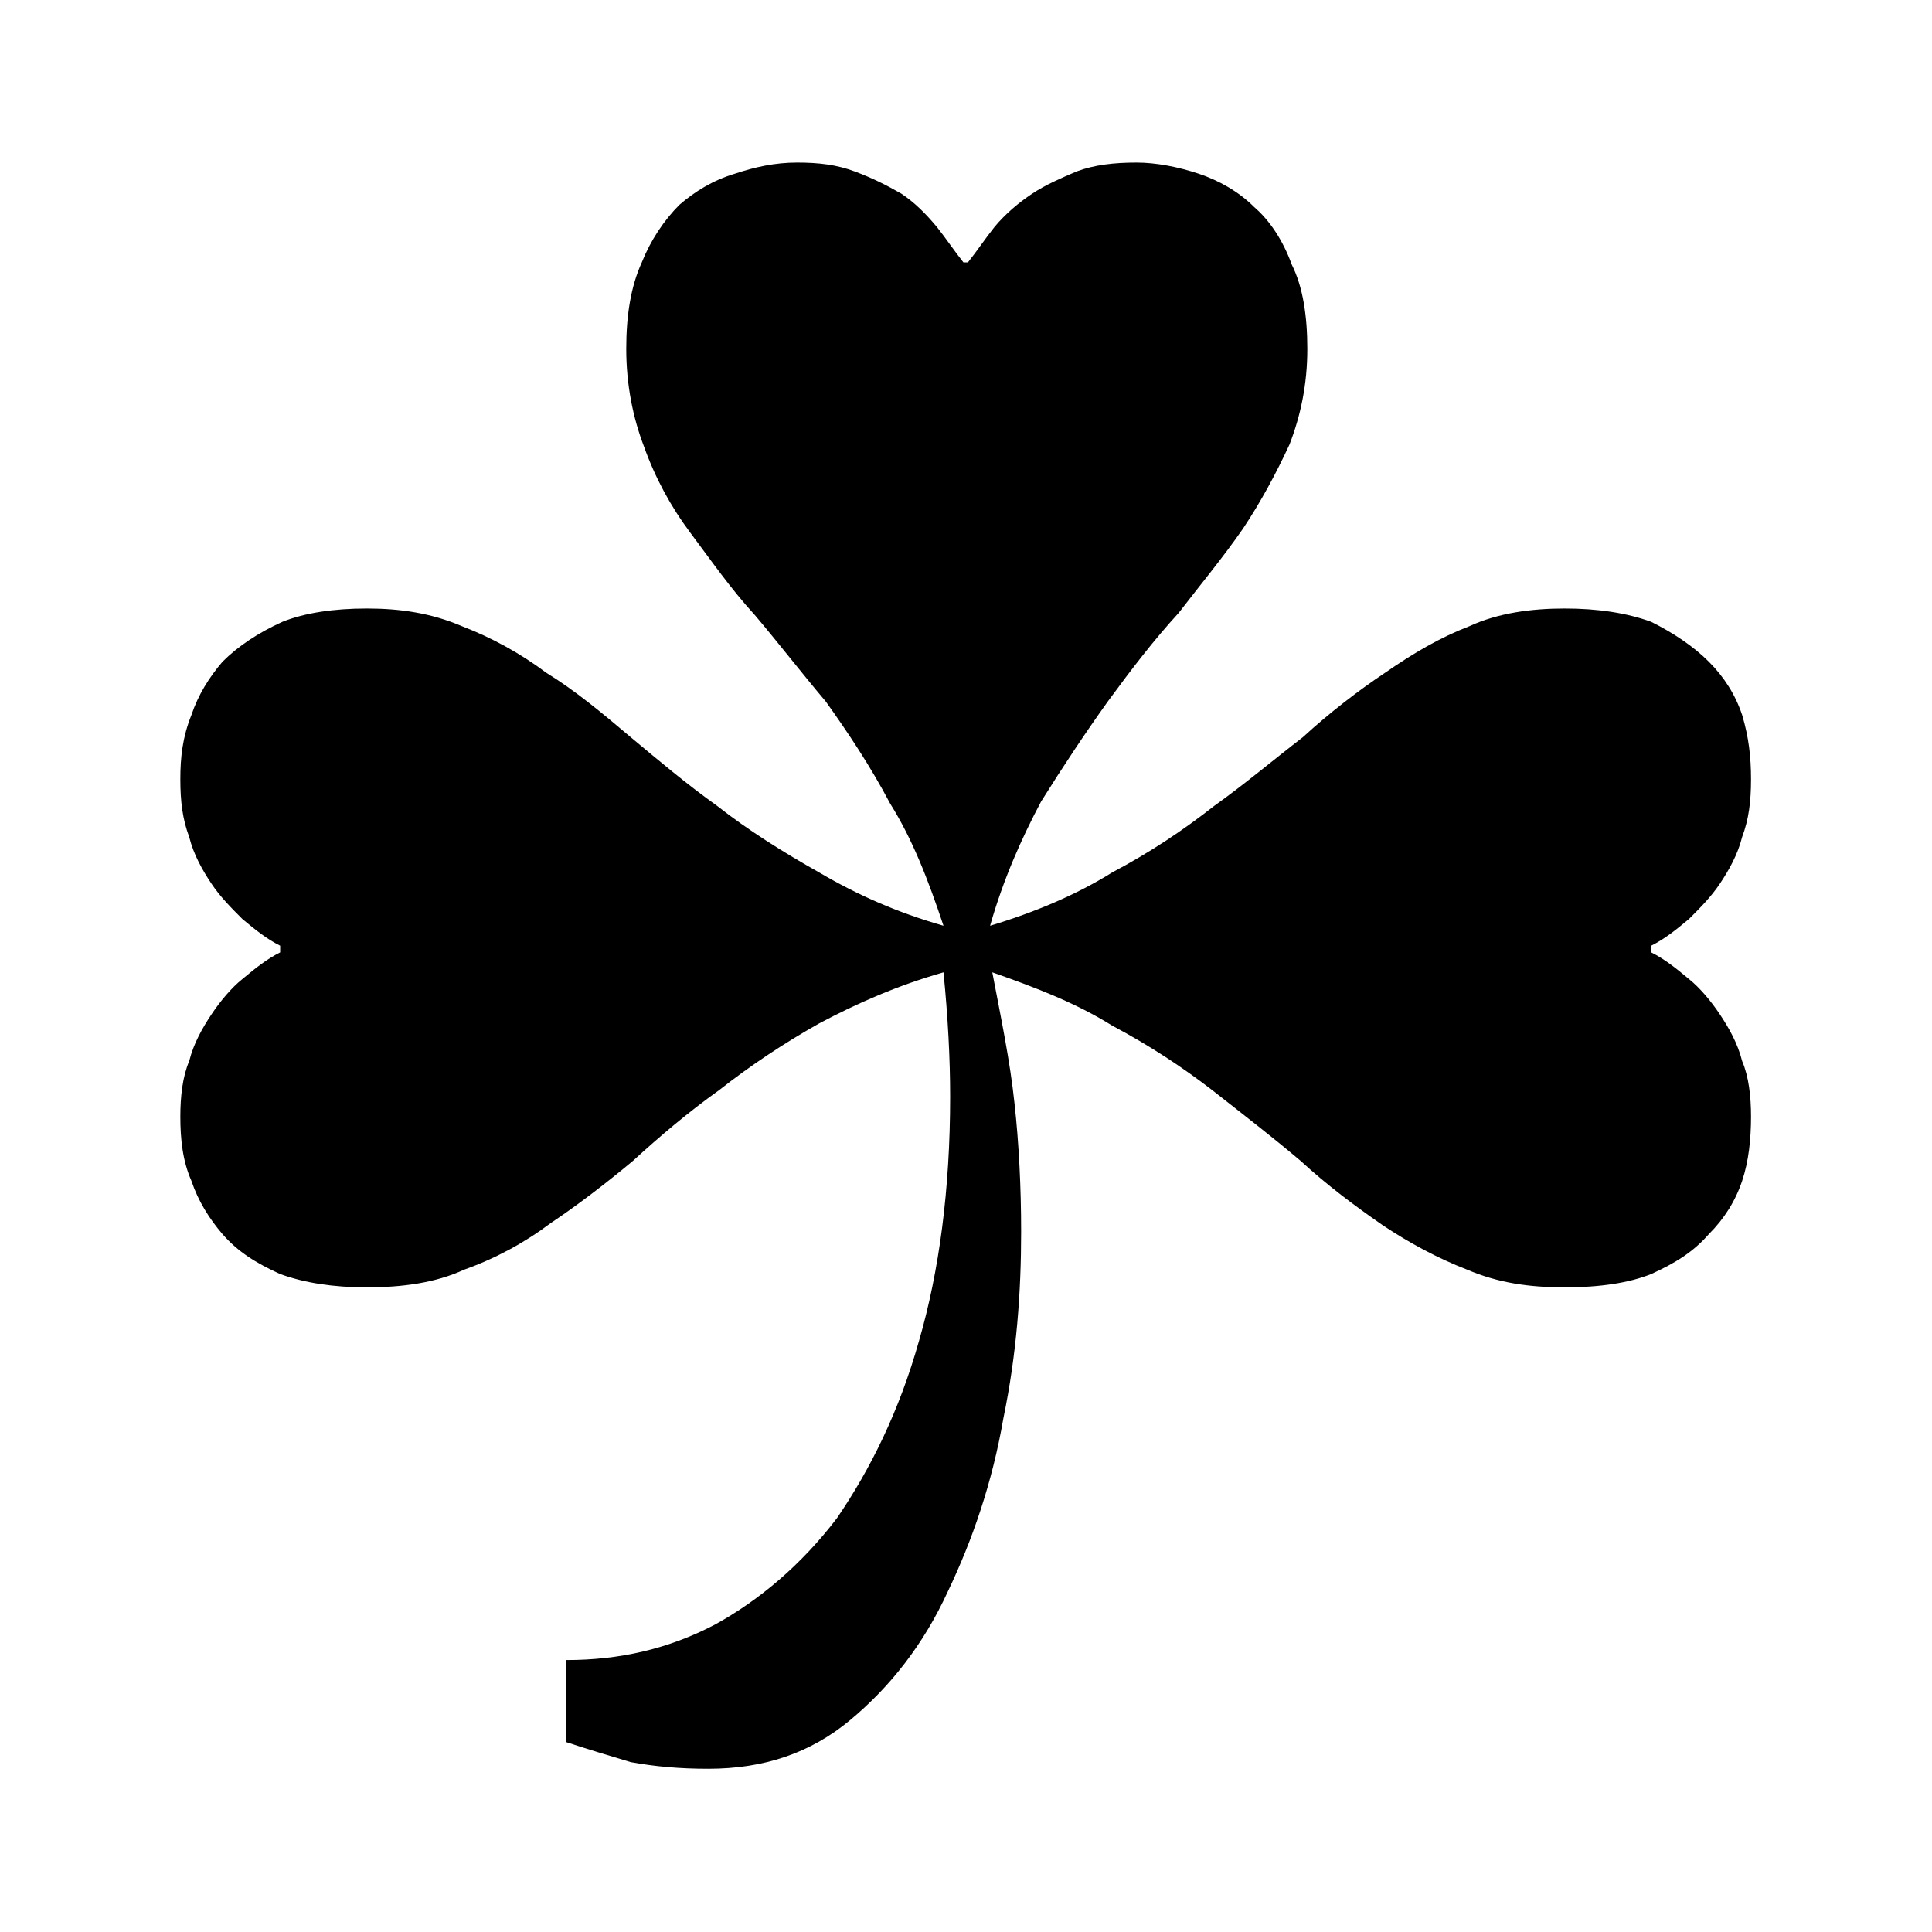
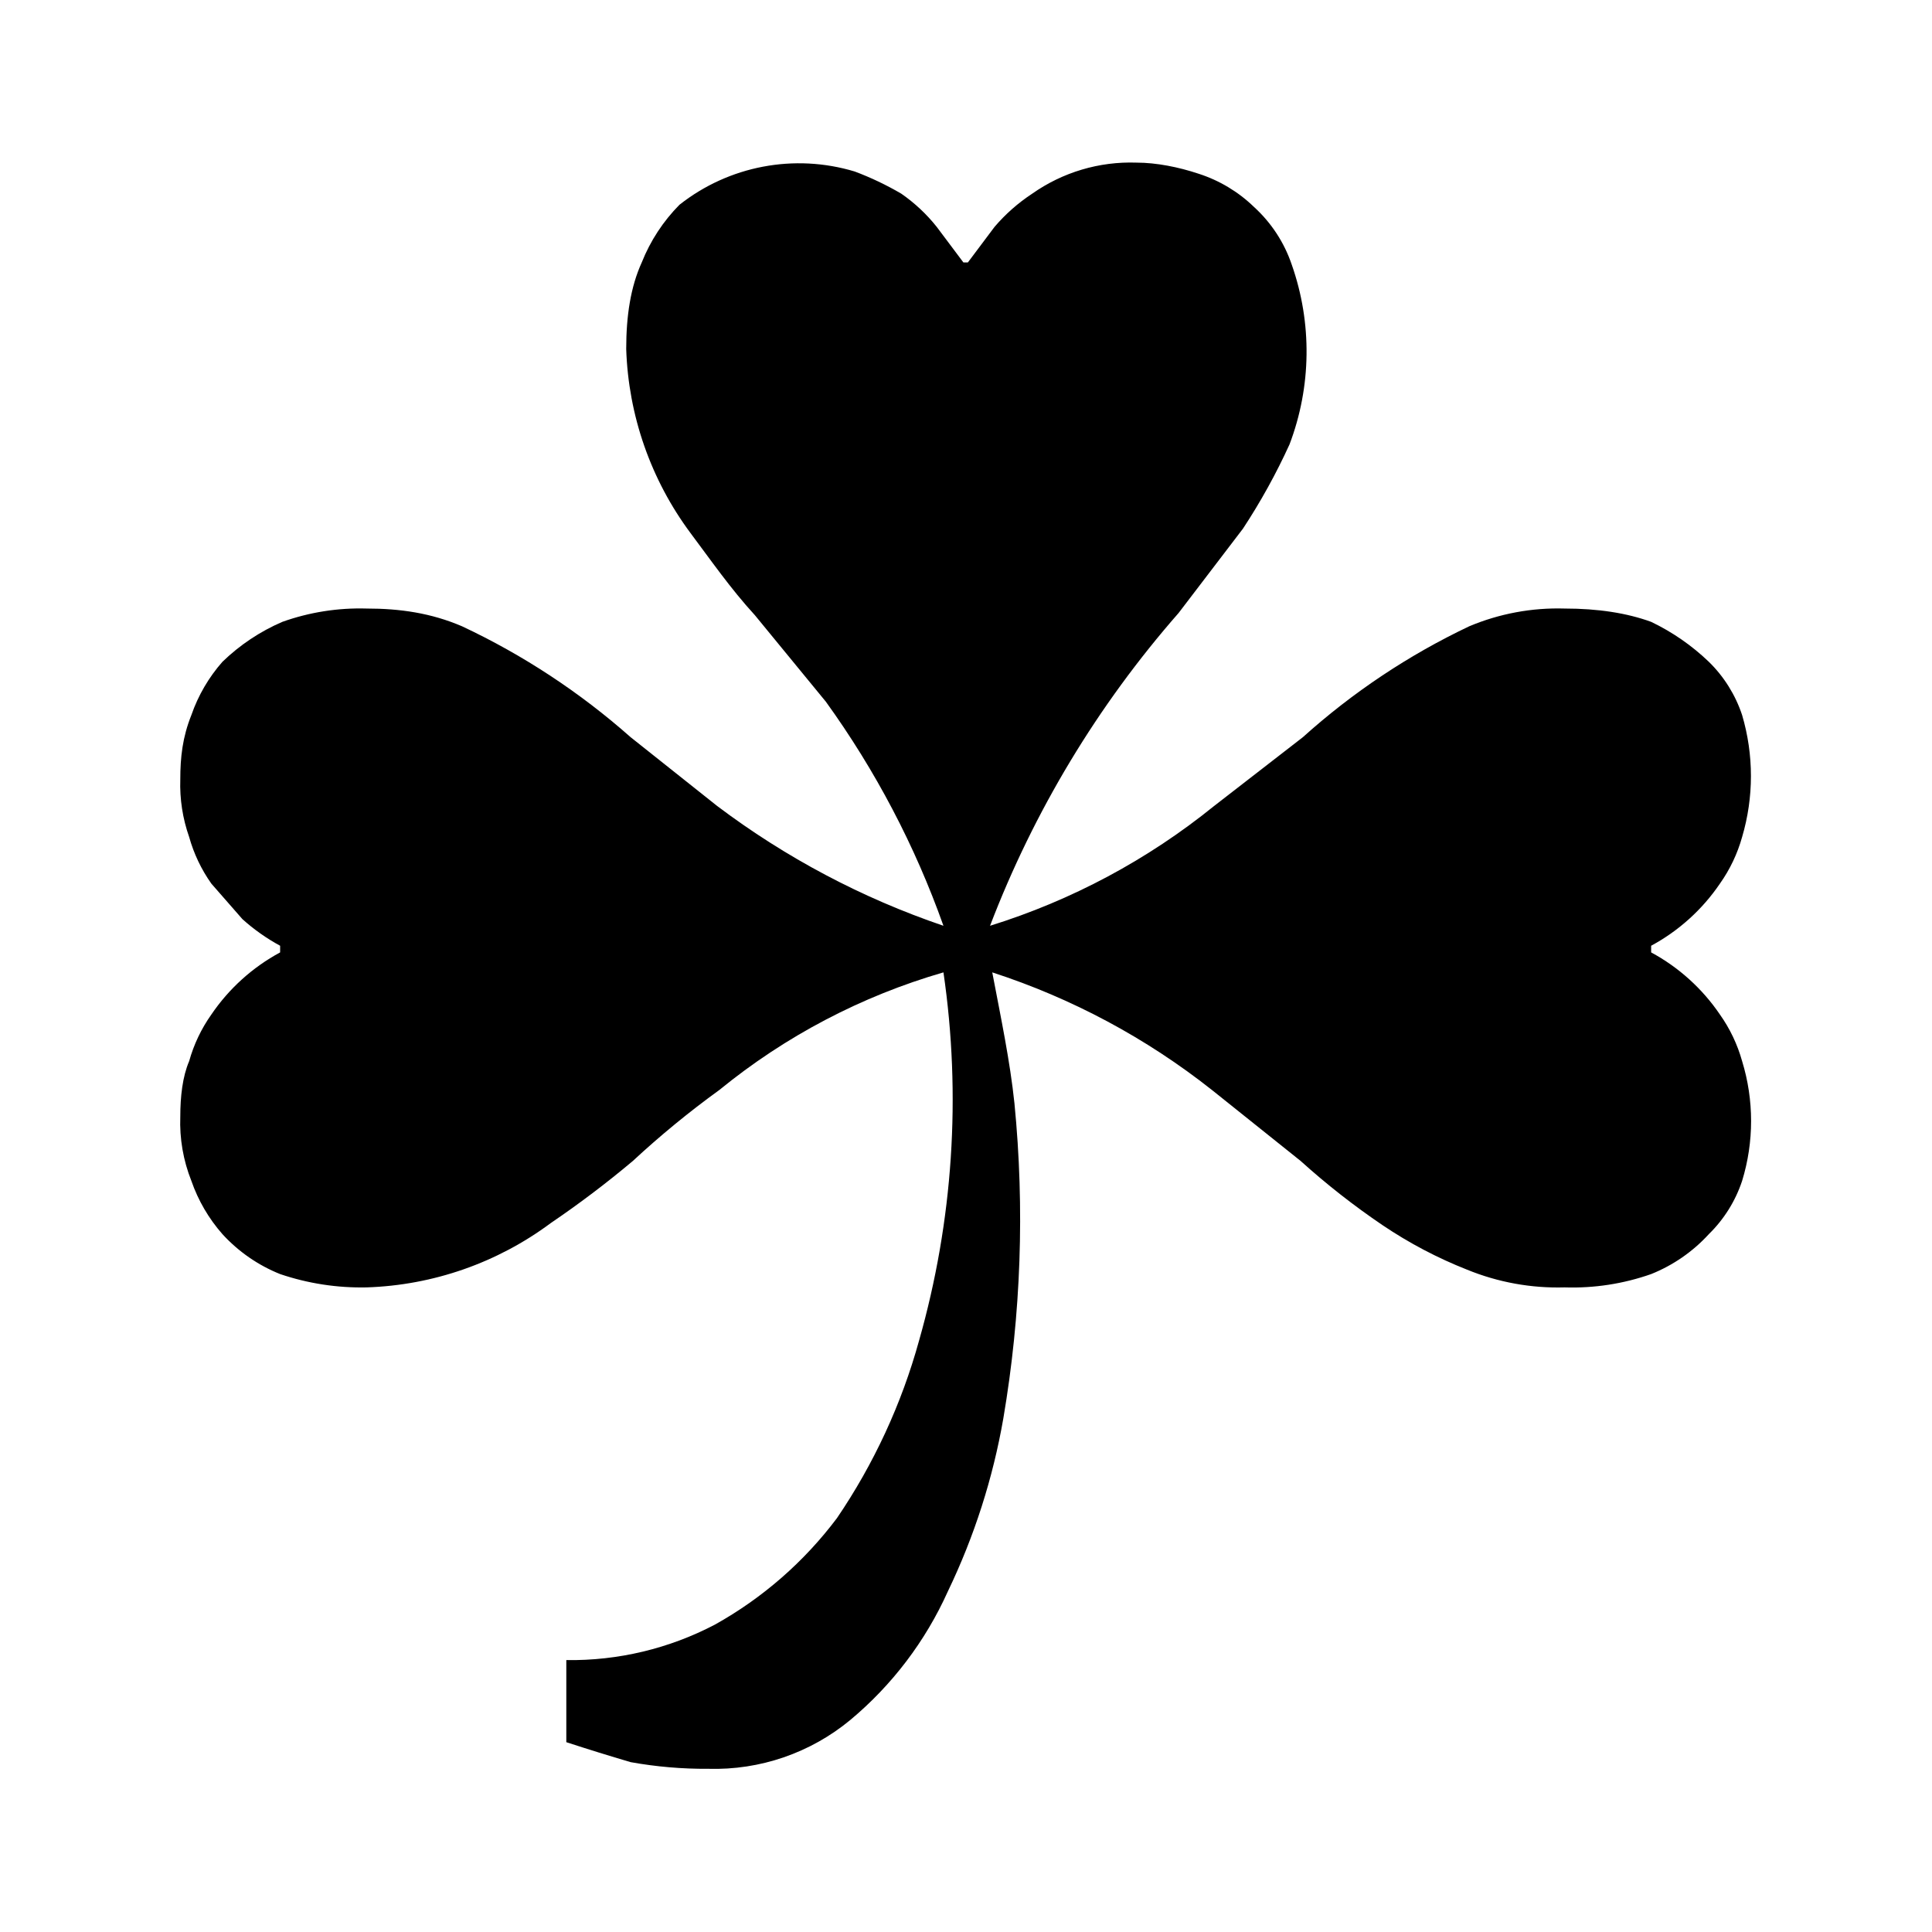
- <svg xmlns="http://www.w3.org/2000/svg" width="100%" height="100%" viewBox="0 0 24 24" version="1.1" xml:space="preserve" style="fill-rule:evenodd;clip-rule:evenodd;stroke-linejoin:round;stroke-miterlimit:2;">
-   <g transform="matrix(27.5587,0,0,27.5587,0.972499,21.6415)">
-     <path d="M0.046,-0.434C0.046,-0.444 0.047,-0.453 0.051,-0.463C0.054,-0.472 0.059,-0.48 0.065,-0.487C0.072,-0.494 0.081,-0.5 0.092,-0.505C0.102,-0.509 0.115,-0.511 0.13,-0.511C0.145,-0.511 0.159,-0.509 0.173,-0.503C0.186,-0.498 0.199,-0.491 0.211,-0.482C0.224,-0.474 0.236,-0.464 0.249,-0.453C0.261,-0.443 0.274,-0.432 0.288,-0.422C0.302,-0.411 0.318,-0.401 0.334,-0.392C0.351,-0.382 0.369,-0.374 0.39,-0.368C0.383,-0.389 0.376,-0.407 0.366,-0.423C0.357,-0.44 0.347,-0.455 0.337,-0.469C0.326,-0.482 0.316,-0.495 0.305,-0.508C0.294,-0.52 0.285,-0.533 0.276,-0.545C0.267,-0.557 0.26,-0.57 0.255,-0.584C0.25,-0.597 0.247,-0.612 0.247,-0.628C0.247,-0.643 0.249,-0.656 0.254,-0.667C0.258,-0.677 0.264,-0.686 0.271,-0.693C0.278,-0.699 0.286,-0.704 0.296,-0.707C0.305,-0.71 0.314,-0.712 0.324,-0.712C0.334,-0.712 0.342,-0.711 0.35,-0.708C0.358,-0.705 0.364,-0.702 0.371,-0.698C0.377,-0.694 0.382,-0.689 0.387,-0.683C0.391,-0.678 0.395,-0.672 0.399,-0.667L0.401,-0.667C0.405,-0.672 0.409,-0.678 0.413,-0.683C0.418,-0.689 0.424,-0.694 0.43,-0.698C0.436,-0.702 0.443,-0.705 0.45,-0.708C0.458,-0.711 0.467,-0.712 0.477,-0.712C0.486,-0.712 0.496,-0.71 0.505,-0.707C0.514,-0.704 0.523,-0.699 0.53,-0.692C0.537,-0.686 0.543,-0.677 0.547,-0.666C0.552,-0.656 0.554,-0.643 0.554,-0.628C0.554,-0.612 0.551,-0.598 0.546,-0.585C0.54,-0.572 0.533,-0.559 0.525,-0.547C0.516,-0.534 0.506,-0.522 0.496,-0.509C0.485,-0.497 0.475,-0.484 0.464,-0.469C0.454,-0.455 0.444,-0.44 0.434,-0.424C0.425,-0.407 0.417,-0.389 0.411,-0.368C0.431,-0.374 0.45,-0.382 0.466,-0.392C0.483,-0.401 0.498,-0.411 0.512,-0.422C0.526,-0.432 0.539,-0.443 0.552,-0.453C0.564,-0.464 0.577,-0.474 0.589,-0.482C0.602,-0.491 0.614,-0.498 0.627,-0.503C0.64,-0.509 0.655,-0.511 0.67,-0.511C0.685,-0.511 0.698,-0.509 0.709,-0.505C0.719,-0.5 0.728,-0.494 0.735,-0.487C0.742,-0.48 0.747,-0.472 0.75,-0.463C0.753,-0.453 0.754,-0.444 0.754,-0.434C0.754,-0.424 0.753,-0.416 0.75,-0.408C0.748,-0.4 0.744,-0.393 0.74,-0.387C0.736,-0.381 0.731,-0.376 0.726,-0.371C0.72,-0.366 0.715,-0.362 0.709,-0.359L0.709,-0.356C0.715,-0.353 0.72,-0.349 0.726,-0.344C0.731,-0.34 0.736,-0.334 0.74,-0.328C0.744,-0.322 0.748,-0.315 0.75,-0.307C0.753,-0.3 0.754,-0.291 0.754,-0.282C0.754,-0.272 0.753,-0.262 0.75,-0.253C0.747,-0.244 0.742,-0.236 0.735,-0.229C0.728,-0.221 0.72,-0.216 0.709,-0.211C0.699,-0.207 0.686,-0.205 0.67,-0.205C0.654,-0.205 0.64,-0.207 0.626,-0.213C0.613,-0.218 0.6,-0.225 0.588,-0.233C0.575,-0.242 0.563,-0.251 0.551,-0.262C0.538,-0.273 0.525,-0.283 0.511,-0.294C0.498,-0.304 0.483,-0.314 0.466,-0.323C0.45,-0.333 0.432,-0.34 0.412,-0.347C0.416,-0.326 0.42,-0.307 0.422,-0.288C0.424,-0.27 0.425,-0.25 0.425,-0.23C0.425,-0.203 0.423,-0.175 0.417,-0.146C0.412,-0.117 0.403,-0.091 0.392,-0.068C0.381,-0.044 0.366,-0.025 0.348,-0.01C0.33,0.005 0.309,0.012 0.284,0.012C0.271,0.012 0.26,0.011 0.249,0.009C0.239,0.006 0.229,0.003 0.22,-0L0.22,-0.037C0.244,-0.037 0.266,-0.042 0.287,-0.053C0.307,-0.064 0.326,-0.08 0.342,-0.101C0.357,-0.123 0.37,-0.149 0.379,-0.181C0.388,-0.212 0.393,-0.249 0.393,-0.291C0.393,-0.308 0.392,-0.327 0.39,-0.347C0.369,-0.341 0.351,-0.333 0.334,-0.324C0.318,-0.315 0.303,-0.305 0.289,-0.294C0.275,-0.284 0.262,-0.273 0.25,-0.262C0.238,-0.252 0.225,-0.242 0.213,-0.234C0.201,-0.225 0.188,-0.218 0.174,-0.213C0.161,-0.207 0.146,-0.205 0.13,-0.205C0.115,-0.205 0.102,-0.207 0.091,-0.211C0.08,-0.216 0.072,-0.221 0.065,-0.229C0.059,-0.236 0.054,-0.244 0.051,-0.253C0.047,-0.262 0.046,-0.272 0.046,-0.282C0.046,-0.291 0.047,-0.3 0.05,-0.307C0.052,-0.315 0.056,-0.322 0.06,-0.328C0.064,-0.334 0.069,-0.34 0.074,-0.344C0.08,-0.349 0.085,-0.353 0.091,-0.356L0.091,-0.359C0.085,-0.362 0.08,-0.366 0.074,-0.371C0.069,-0.376 0.064,-0.381 0.06,-0.387C0.056,-0.393 0.052,-0.4 0.05,-0.408C0.047,-0.416 0.046,-0.424 0.046,-0.434Z" style="fill-rule:nonzero;" />
-   </g>
+ <svg xmlns="http://www.w3.org/2000/svg" viewBox="0 0 24 24" xml:space="preserve" style="fill-rule:evenodd;clip-rule:evenodd;stroke-linejoin:round;stroke-miterlimit:2">
+   <path d="M.046-.434c0-.01.001-.019.005-.029a.072.072 0 0 1 .014-.024.09.09 0 0 1 .027-.018.104.104 0 0 1 .038-.006c.015 0 .029.002.043.008a.32.32 0 0 1 .076.05l.039.031a.364.364 0 0 0 .102.054.403.403 0 0 0-.053-.101L.305-.508C.294-.52.285-.533.276-.545a.147.147 0 0 1-.029-.083c0-.015.002-.028.007-.039a.078.078 0 0 1 .017-.026.087.087 0 0 1 .079-.015.136.136 0 0 1 .021.01.075.075 0 0 1 .016.015l.012.016h.002l.012-.016A.08.08 0 0 1 .43-.698a.077.077 0 0 1 .047-.014c.009 0 .019.002.028.005a.064.064 0 0 1 .025.015.062.062 0 0 1 .017.026.118.118 0 0 1-.001.081.282.282 0 0 1-.021.038l-.029.038a.467.467 0 0 0-.085.141.304.304 0 0 0 .101-.054l.04-.031a.312.312 0 0 1 .075-.05.103.103 0 0 1 .043-.008c.015 0 .028.002.039.006a.1.1 0 0 1 .026.018.06.06 0 0 1 .015.024.097.097 0 0 1 0 .055.068.068 0 0 1-.01.021.088.088 0 0 1-.031.028v.003a.088.088 0 0 1 .031.028.068.068 0 0 1 .01.021.092.092 0 0 1 0 .054.06.06 0 0 1-.015.024.071.071 0 0 1-.026.018.107.107 0 0 1-.039.006.108.108 0 0 1-.044-.008.198.198 0 0 1-.038-.02.337.337 0 0 1-.037-.029l-.04-.032a.318.318 0 0 0-.099-.053c.004.021.008.04.01.059a.535.535 0 0 1-.005.142.297.297 0 0 1-.025.078.162.162 0 0 1-.044.058.096.096 0 0 1-.064.022.19.19 0 0 1-.035-.003A1.036 1.036 0 0 1 .22 0v-.037a.14.14 0 0 0 .067-.016.176.176 0 0 0 .055-.048.27.27 0 0 0 .037-.08.397.397 0 0 0 .011-.166.285.285 0 0 0-.101.053.416.416 0 0 0-.039.032.45.45 0 0 1-.037.028.147.147 0 0 1-.083.029.114.114 0 0 1-.039-.006.071.071 0 0 1-.026-.018.072.072 0 0 1-.014-.024.071.071 0 0 1-.005-.029c0-.009.001-.018.004-.025a.068.068 0 0 1 .01-.021.088.088 0 0 1 .031-.028v-.003a.088.088 0 0 1-.017-.012L.06-.387a.068.068 0 0 1-.01-.021.071.071 0 0 1-.004-.026z" style="fill-rule:nonzero" transform="translate(.972 21.642) scale(27.5587)" />
</svg>
